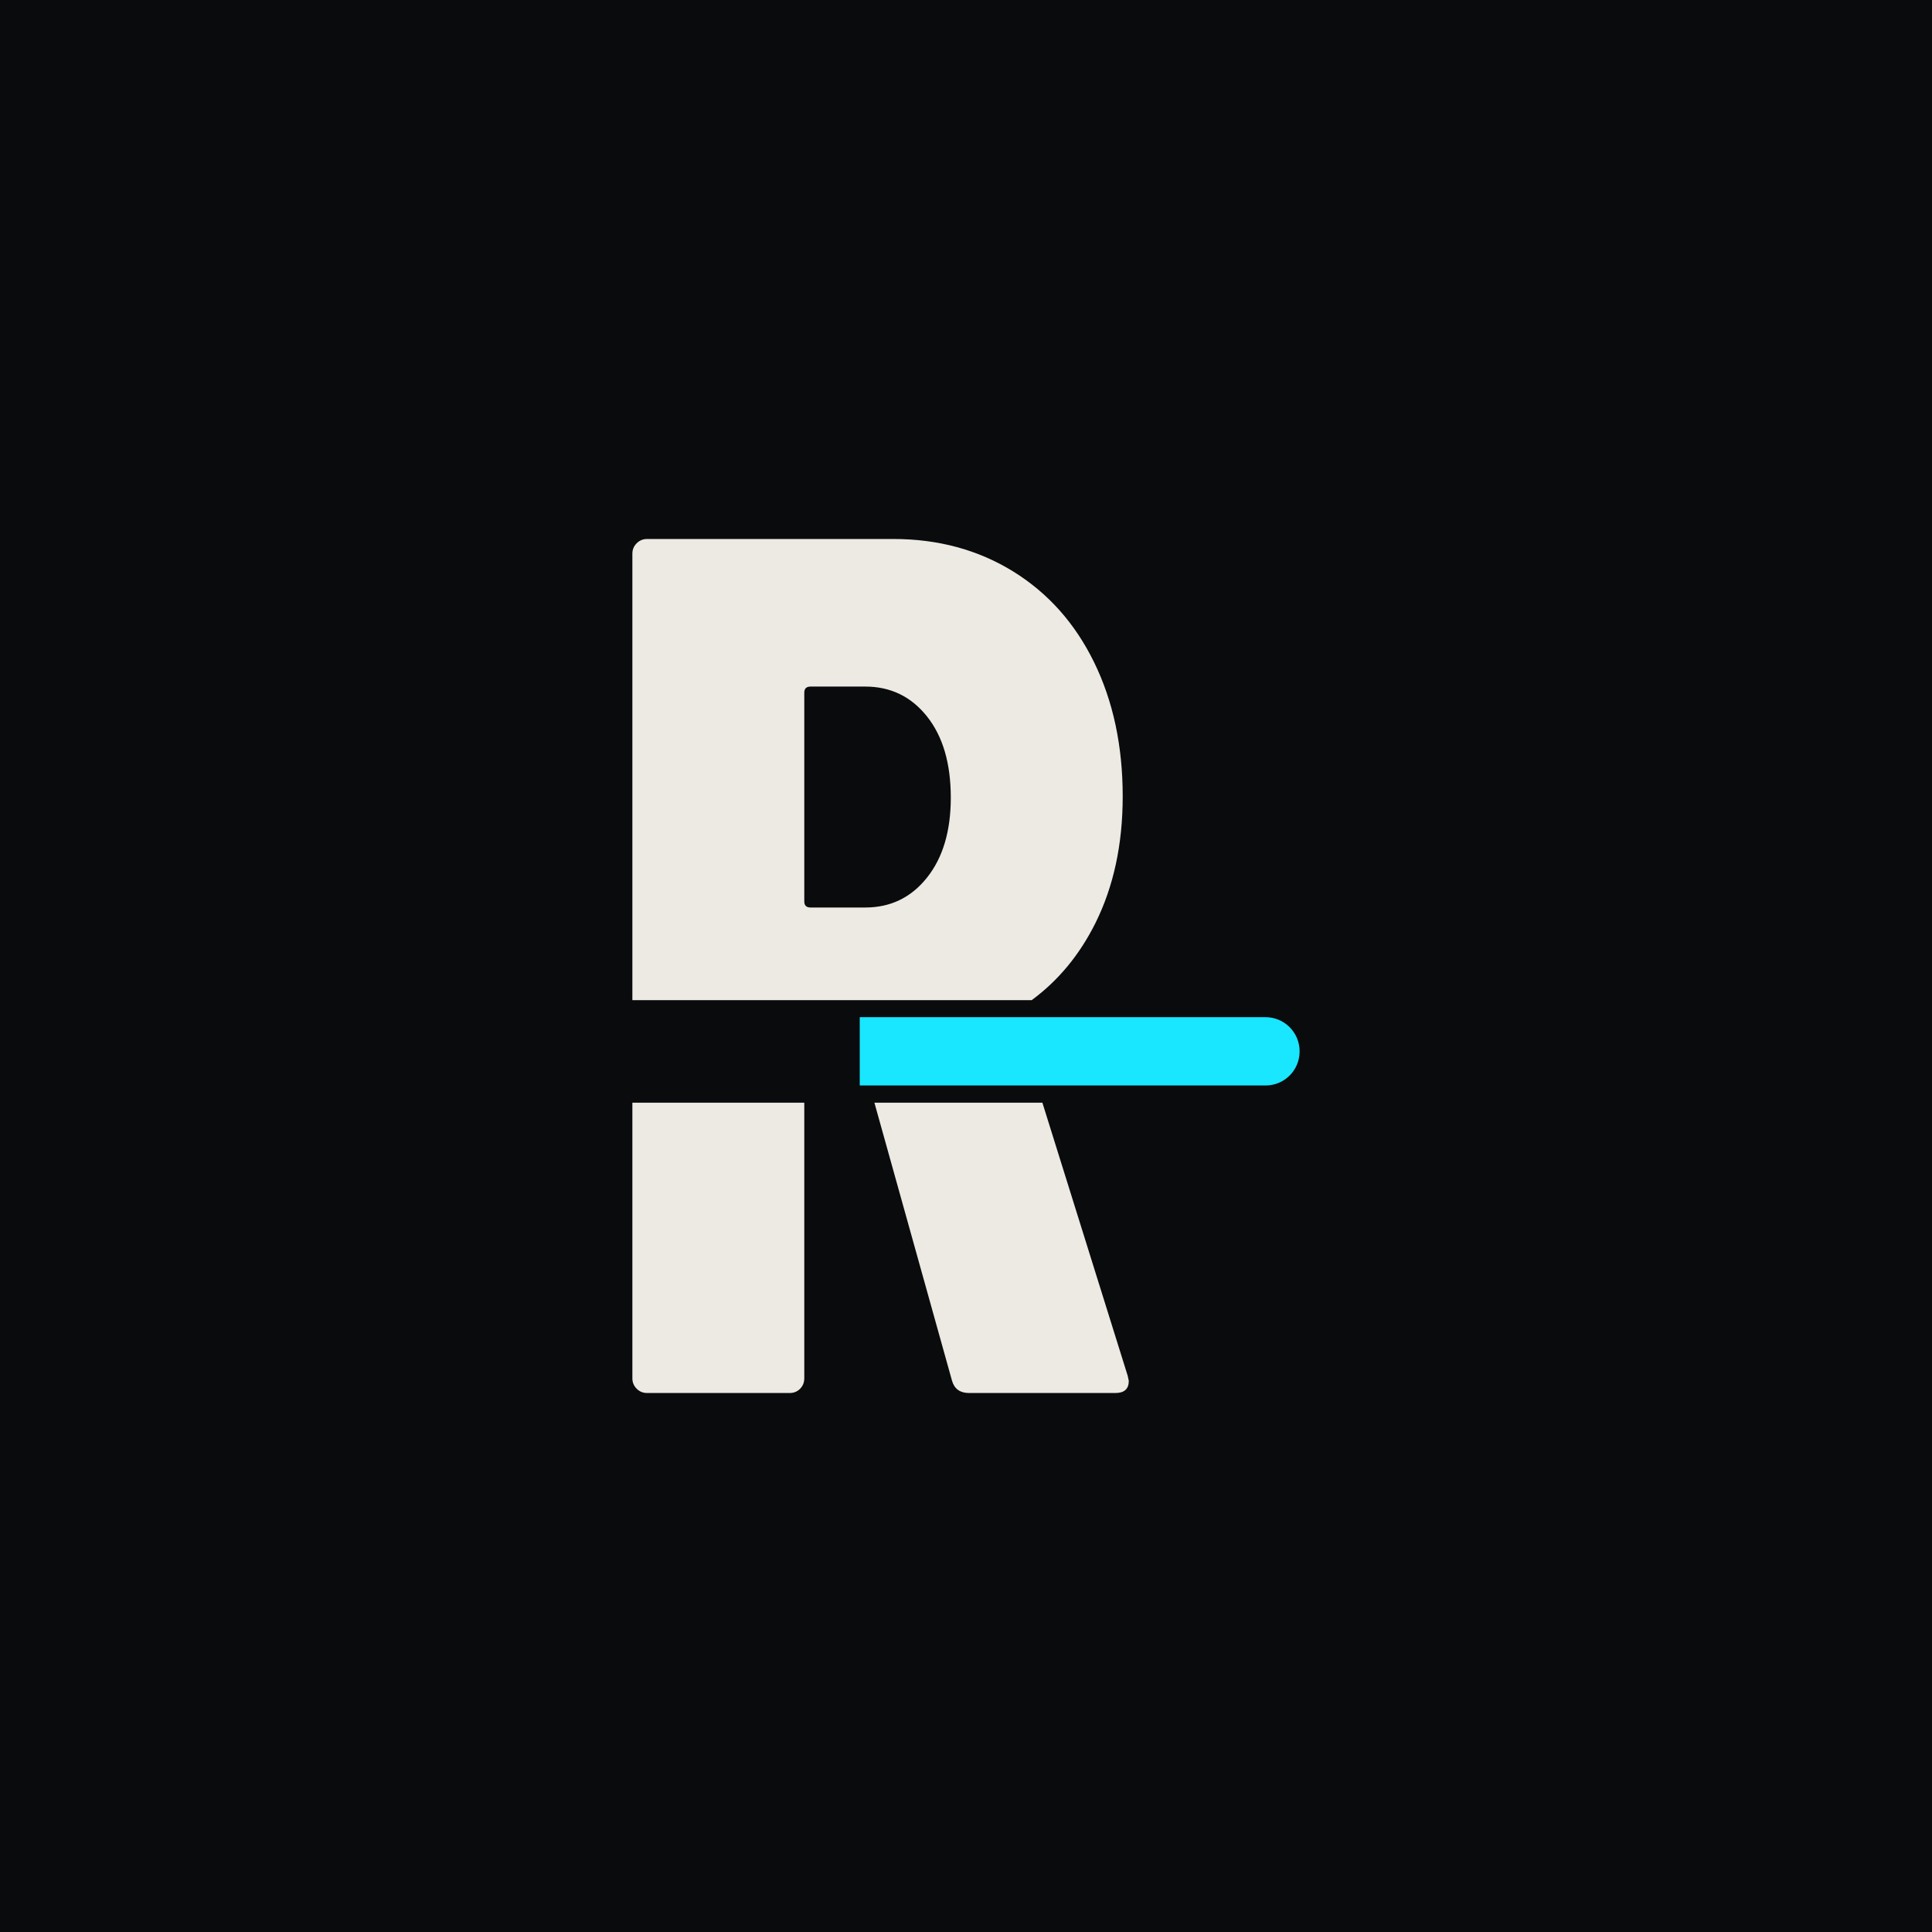
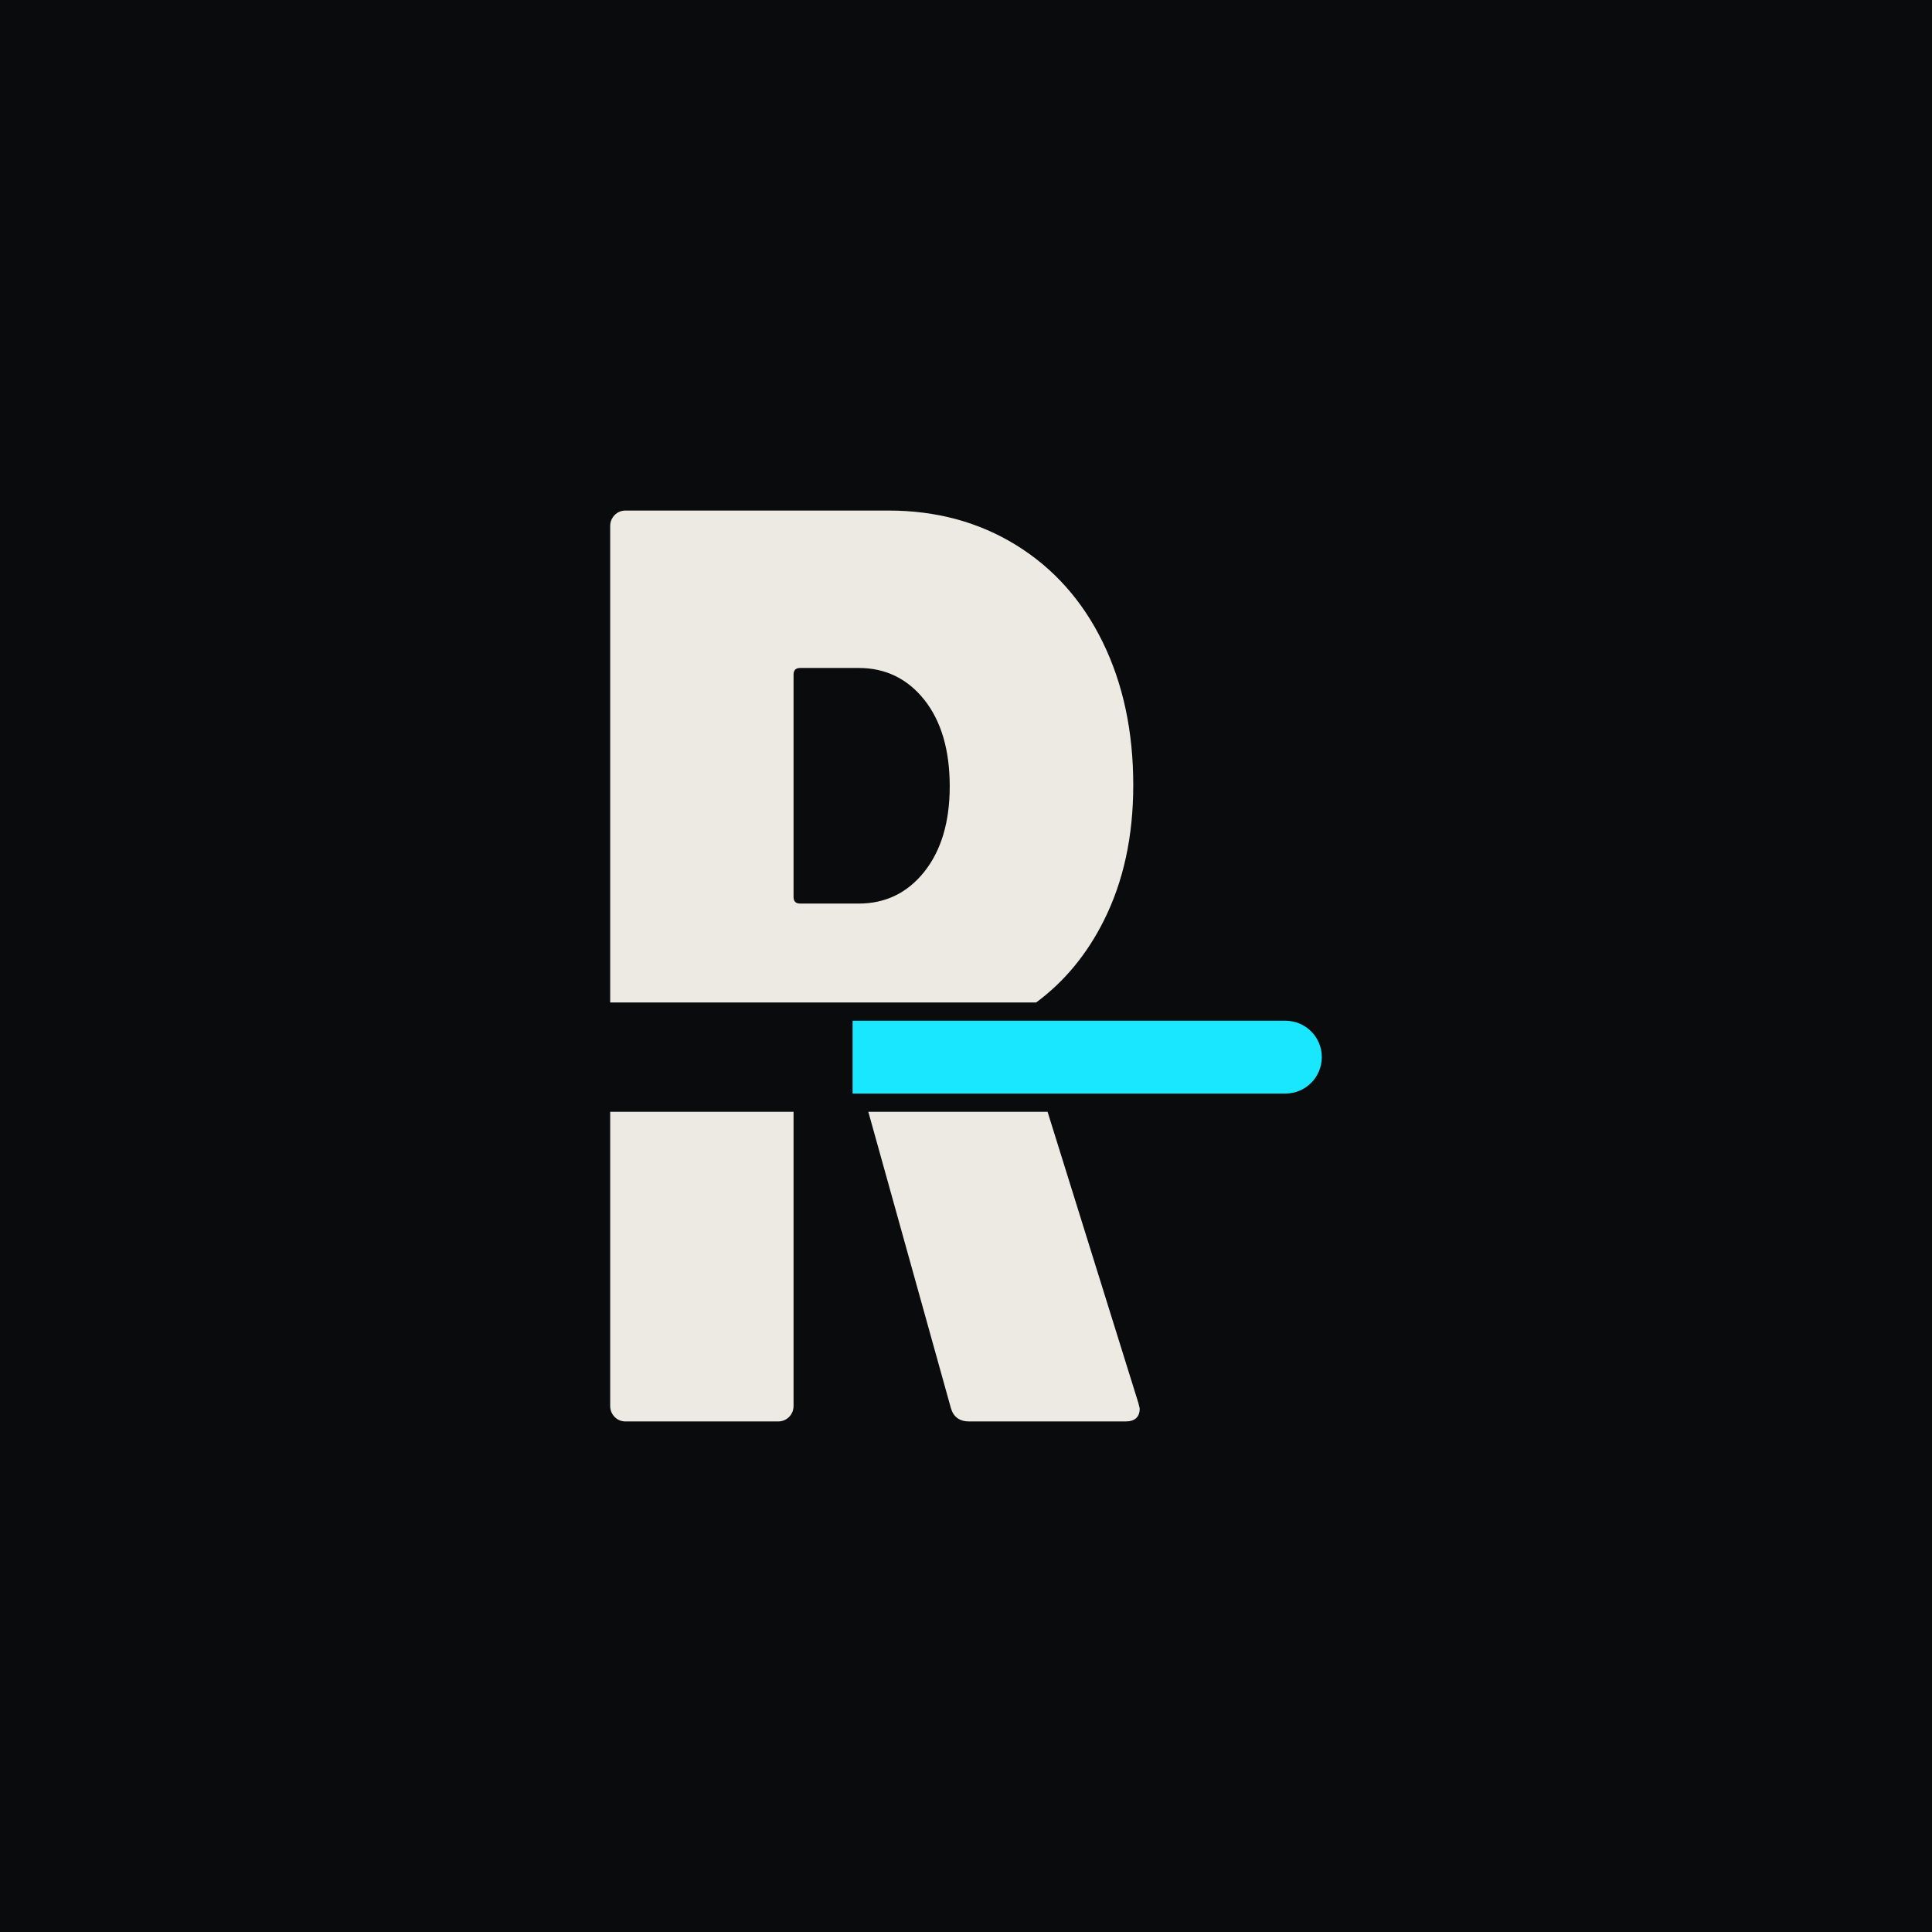
<svg xmlns="http://www.w3.org/2000/svg" viewBox="0 0 108 108" width="108" height="108">
  <rect width="108" height="108" fill="#0A0B0D" />
-   <path fill="#EDEAE3" d="M35.35 55.91H57.67Q59.9 54.27 61.23 51.61Q62.76 48.54 62.76 44.52Q62.76 40.29 61.16 37.02Q59.56 33.75 56.63 31.94Q53.69 30.13 49.94 30.13H36.17Q35.83 30.13 35.59 30.37Q35.35 30.61 35.35 30.95V55.91ZM53.22 77.19Q53.42 77.87 54.17 77.87H62.35Q63.1 77.87 63.1 77.19L63.04 76.91L58.27 61.64H48.88ZM44.96 61.64H35.35V77.05Q35.35 77.39 35.59 77.63Q35.83 77.87 36.17 77.87H44.15Q44.49 77.87 44.73 77.63Q44.96 77.39 44.96 77.05V61.64ZM44.96 38.72Q44.96 38.38 45.31 38.38H48.37Q50.49 38.38 51.82 40.05Q53.15 41.72 53.15 44.59Q53.15 47.39 51.82 49.06Q50.49 50.73 48.37 50.73H45.31Q44.96 50.73 44.96 50.39Z" />
-   <path fill="#19E6FF" d="M48.06 60.68H70.74C71.8 60.68 72.65 59.83 72.65 58.77C72.65 57.72 71.8 56.86 70.74 56.86H48.06Z" />
+   <path fill="#EDEAE3" d="M34.11 56.04H57.92Q60.29 54.29 61.71 51.45Q63.35 48.18 63.35 43.89Q63.35 39.38 61.64 35.89Q59.93 32.4 56.8 30.47Q53.67 28.54 49.67 28.54H34.98Q34.61 28.54 34.36 28.79Q34.11 29.05 34.11 29.41V56.04ZM53.16 78.73Q53.38 79.46 54.18 79.46H62.91Q63.71 79.46 63.71 78.73L63.64 78.44L58.56 62.15H48.54ZM44.36 62.15H34.11V78.59Q34.11 78.95 34.36 79.21Q34.61 79.46 34.98 79.46H43.49Q43.85 79.46 44.11 79.21Q44.36 78.95 44.36 78.59V62.15ZM44.36 37.71Q44.36 37.34 44.73 37.34H48Q50.25 37.34 51.67 39.12Q53.09 40.91 53.09 43.96Q53.09 46.94 51.67 48.73Q50.25 50.51 48 50.51H44.73Q44.36 50.51 44.36 50.14Z" />
+   <path fill="#19E6FF" d="M47.66 61.13H71.86C72.98 61.13 73.89 60.22 73.89 59.09C73.89 57.97 72.98 57.06 71.86 57.06H47.66Z" />
</svg>
